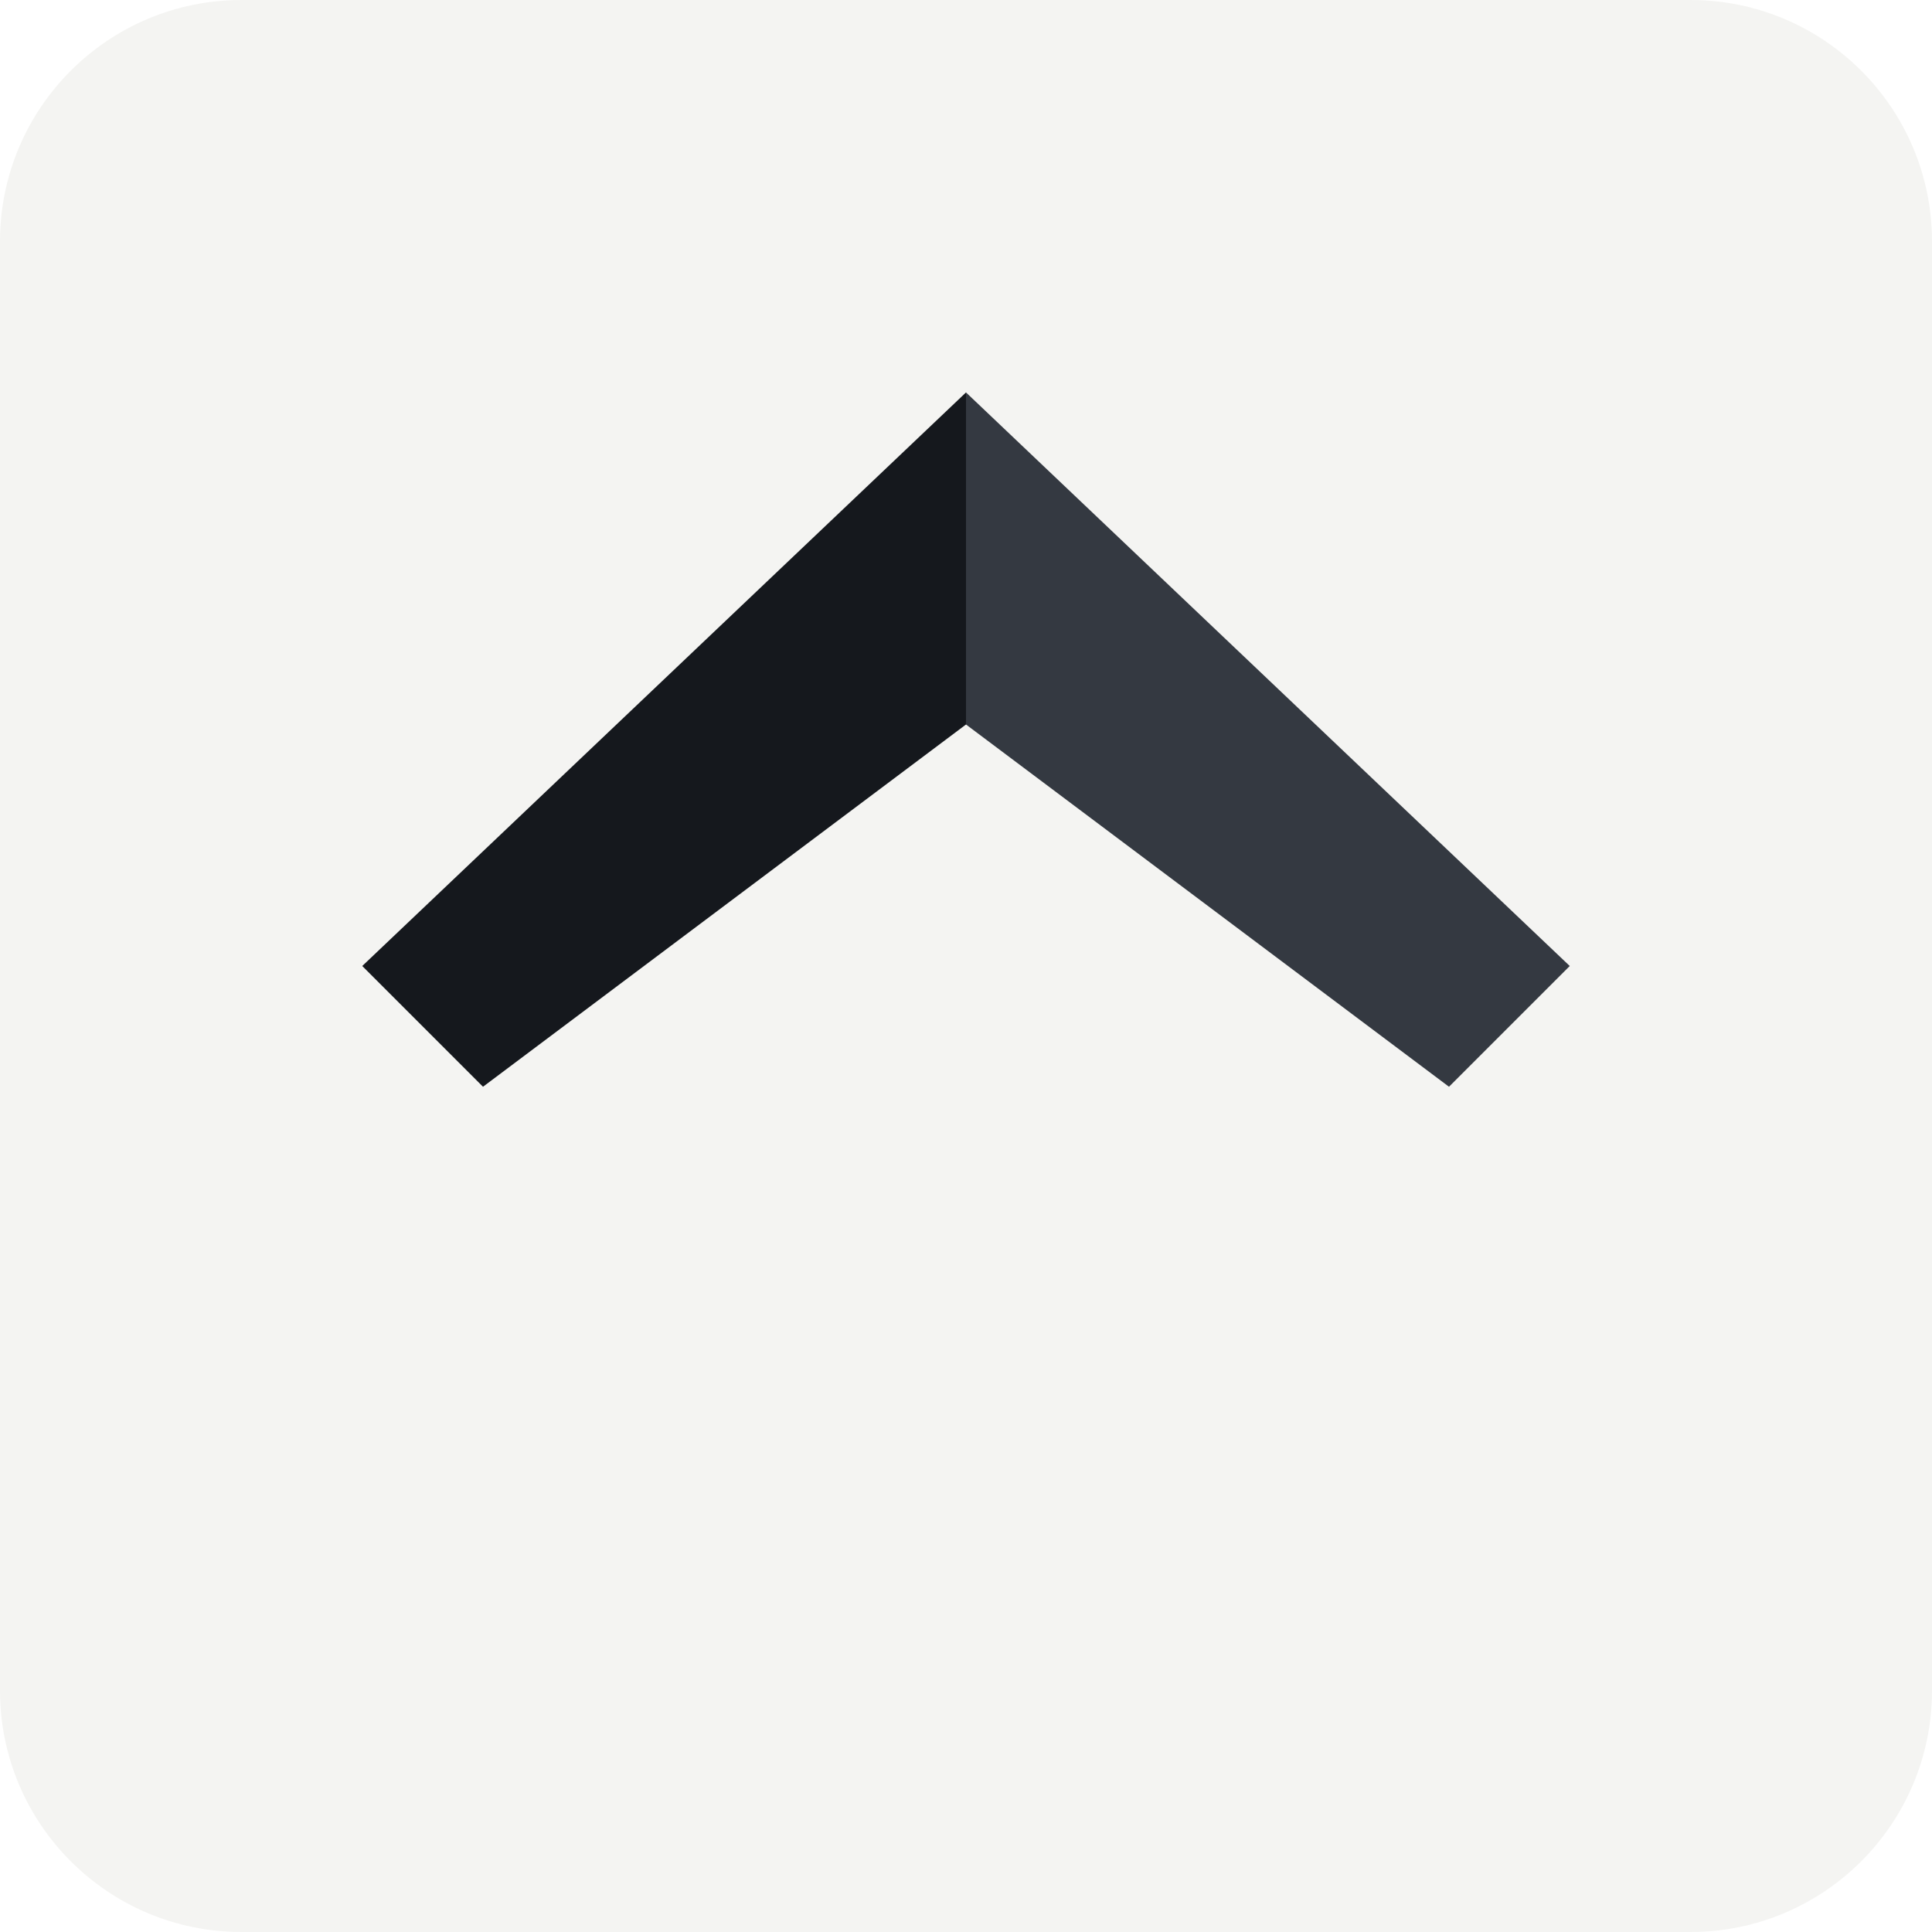
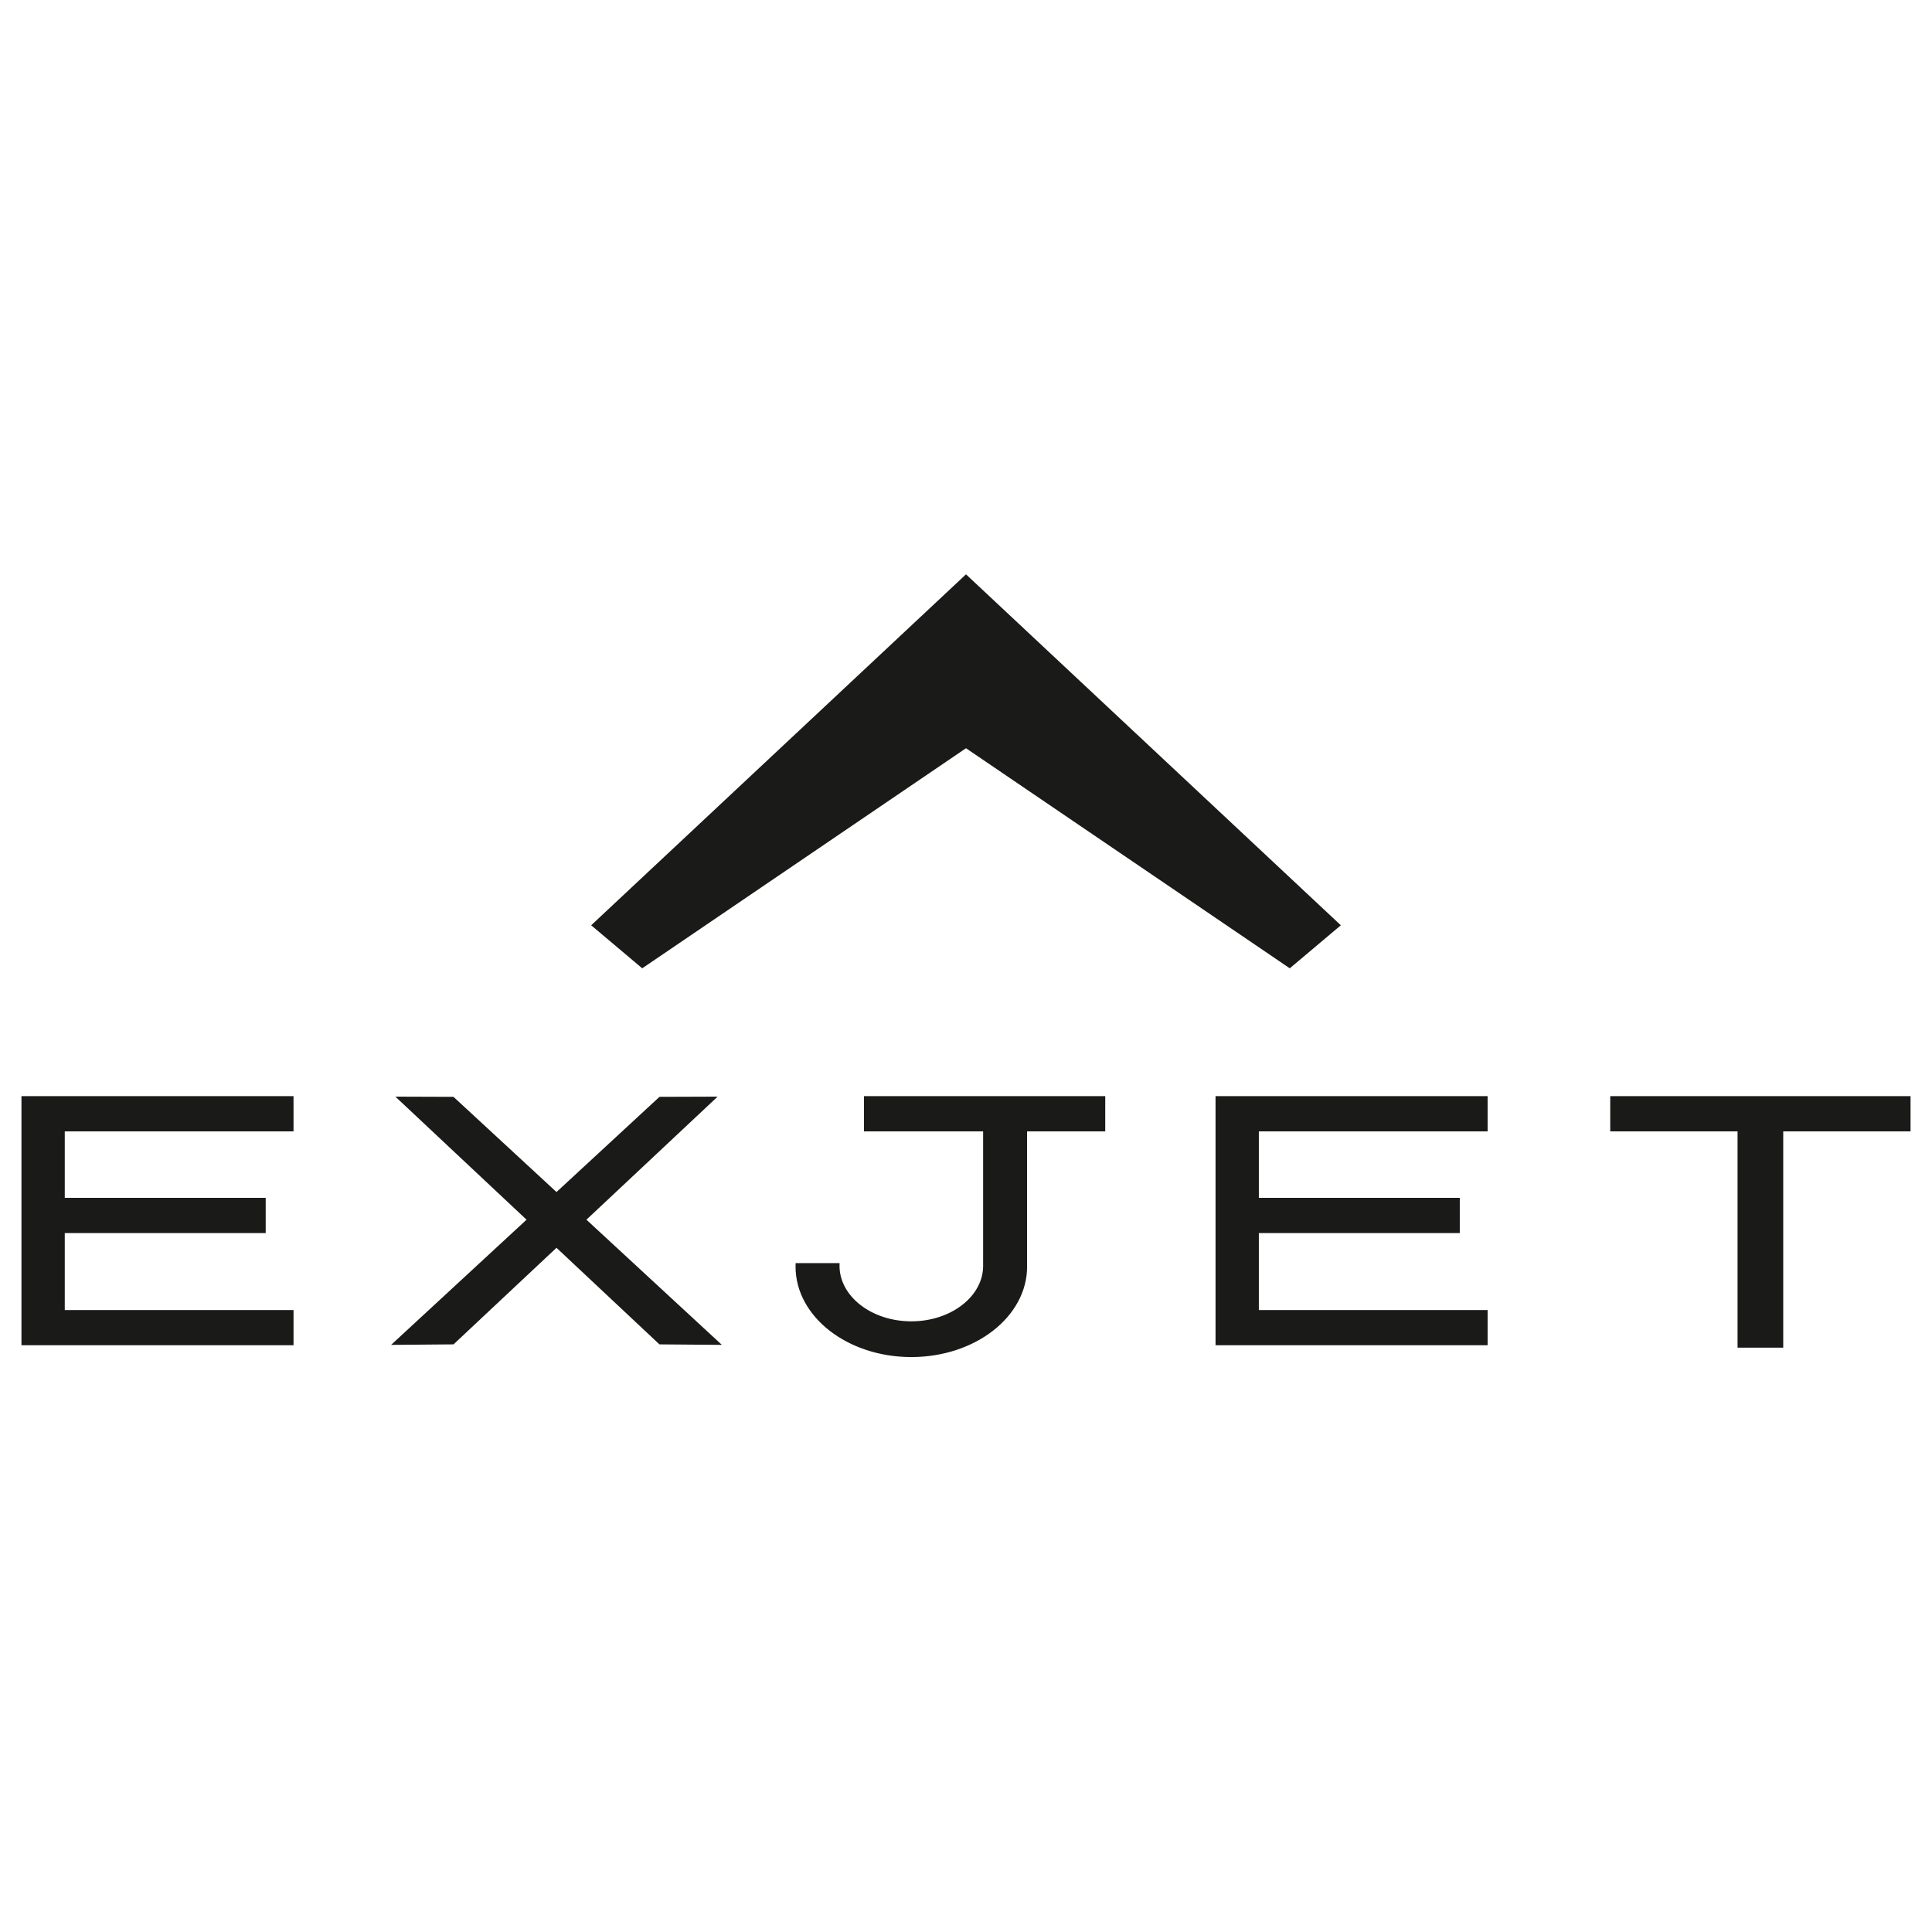
- <svg xmlns="http://www.w3.org/2000/svg" viewBox="0 0 64 64">
-   <rect width="64" height="64" rx="8" fill="#f4f4f2" />
-   <path d="M32 13 12 32l4 4 16-12z" fill="#15181d" />
-   <path d="M32 13 52 32l-4 4-16-12z" fill="#343941" />
+ <svg xmlns="http://www.w3.org/2000/svg" version="1.1" width="334.669" height="334.669" viewBox="0 -95.876 334.669 334.669">
+   <defs>
+     <clipPath id="clip_1">
+       <path transform="matrix(1,0,0,-1,-136.6597,410.923)" d="M136.66 268.006H471.329V410.923H136.66Z" clip-rule="evenodd" />
+     </clipPath>
+   </defs>
+   <g clip-path="url(#clip_1)">
+     <g>
+       <path transform="matrix(1,0,0,-1,-136.6597,410.923)" d="M239.491 346.529 303.994 406.923 368.497 346.529 360.062 339.42 303.994 377.53 247.926 339.42ZM327.831 316.637V311.102H314.29V287.717C314.293 287.611 314.295 287.505 314.295 287.398 314.295 278.897 305.443 272.006 294.523 272.006 283.604 272.006 274.752 278.897 274.752 287.398 274.752 287.505 274.754 287.611 274.757 287.717H281.804C281.802 287.656 281.801 287.595 281.801 287.534 281.801 282.064 287.497 277.63 294.523 277.63 301.55 277.63 307.246 282.064 307.246 287.534L307.245 287.617H307.244V287.651 287.654L307.243 287.717H307.244V311.102H286.599V316.637ZM260.976 274.123 251.003 274.205 233.058 291.041 215.111 274.205 205.138 274.123 228.287 295.516 205.868 316.548 215.103 316.517 233.058 299.925 251.012 316.517 260.247 316.548 237.828 295.516ZM467.329 316.637V311.102H445.276V273.632H437.929V311.102H415.876V316.637ZM394.066 279.587V274.052H354.439 350.842 347.504V316.637H350.842 354.439 394.066V311.102H354.439V299.017H389.245V293.481H354.439V279.587ZM187.222 279.587V274.052H147.595 143.998 140.66V316.637H143.998 147.595 187.222V311.102H147.595V299.017H182.401V293.481H147.595V279.587Z" fill="#1a1a18" fill-rule="evenodd" />
+       <path transform="matrix(1,0,0,-1,-136.6597,410.923)" stroke-width=".567" stroke-linecap="butt" stroke-miterlimit="22.926" stroke-linejoin="miter" fill="none" stroke="#1a1a18" d="M239.491 346.529 303.994 406.923 368.497 346.529 360.062 339.42 303.994 377.53 247.926 339.42ZM327.831 316.637V311.102H314.29V287.717C314.293 287.611 314.295 287.505 314.295 287.398 314.295 278.897 305.443 272.006 294.523 272.006 283.604 272.006 274.752 278.897 274.752 287.398 274.752 287.505 274.754 287.611 274.757 287.717H281.804C281.802 287.656 281.801 287.595 281.801 287.534 281.801 282.064 287.497 277.63 294.523 277.63 301.55 277.63 307.246 282.064 307.246 287.534L307.245 287.617H307.244V287.651 287.654L307.243 287.717H307.244V311.102H286.599V316.637ZM260.976 274.123 251.003 274.205 233.058 291.041 215.111 274.205 205.138 274.123 228.287 295.516 205.868 316.548 215.103 316.517 233.058 299.925 251.012 316.517 260.247 316.548 237.828 295.516ZM467.329 316.637V311.102H445.276V273.632H437.929V311.102H415.876V316.637ZM394.066 279.587V274.052H354.439 350.842 347.504V316.637H350.842 354.439 394.066V311.102H354.439V299.017H389.245V293.481H354.439V279.587ZM187.222 279.587V274.052H147.595 143.998 140.66V316.637H143.998 147.595 187.222V311.102H147.595V299.017H182.401V293.481H147.595V279.587Z" />
+     </g>
+   </g>
</svg>
